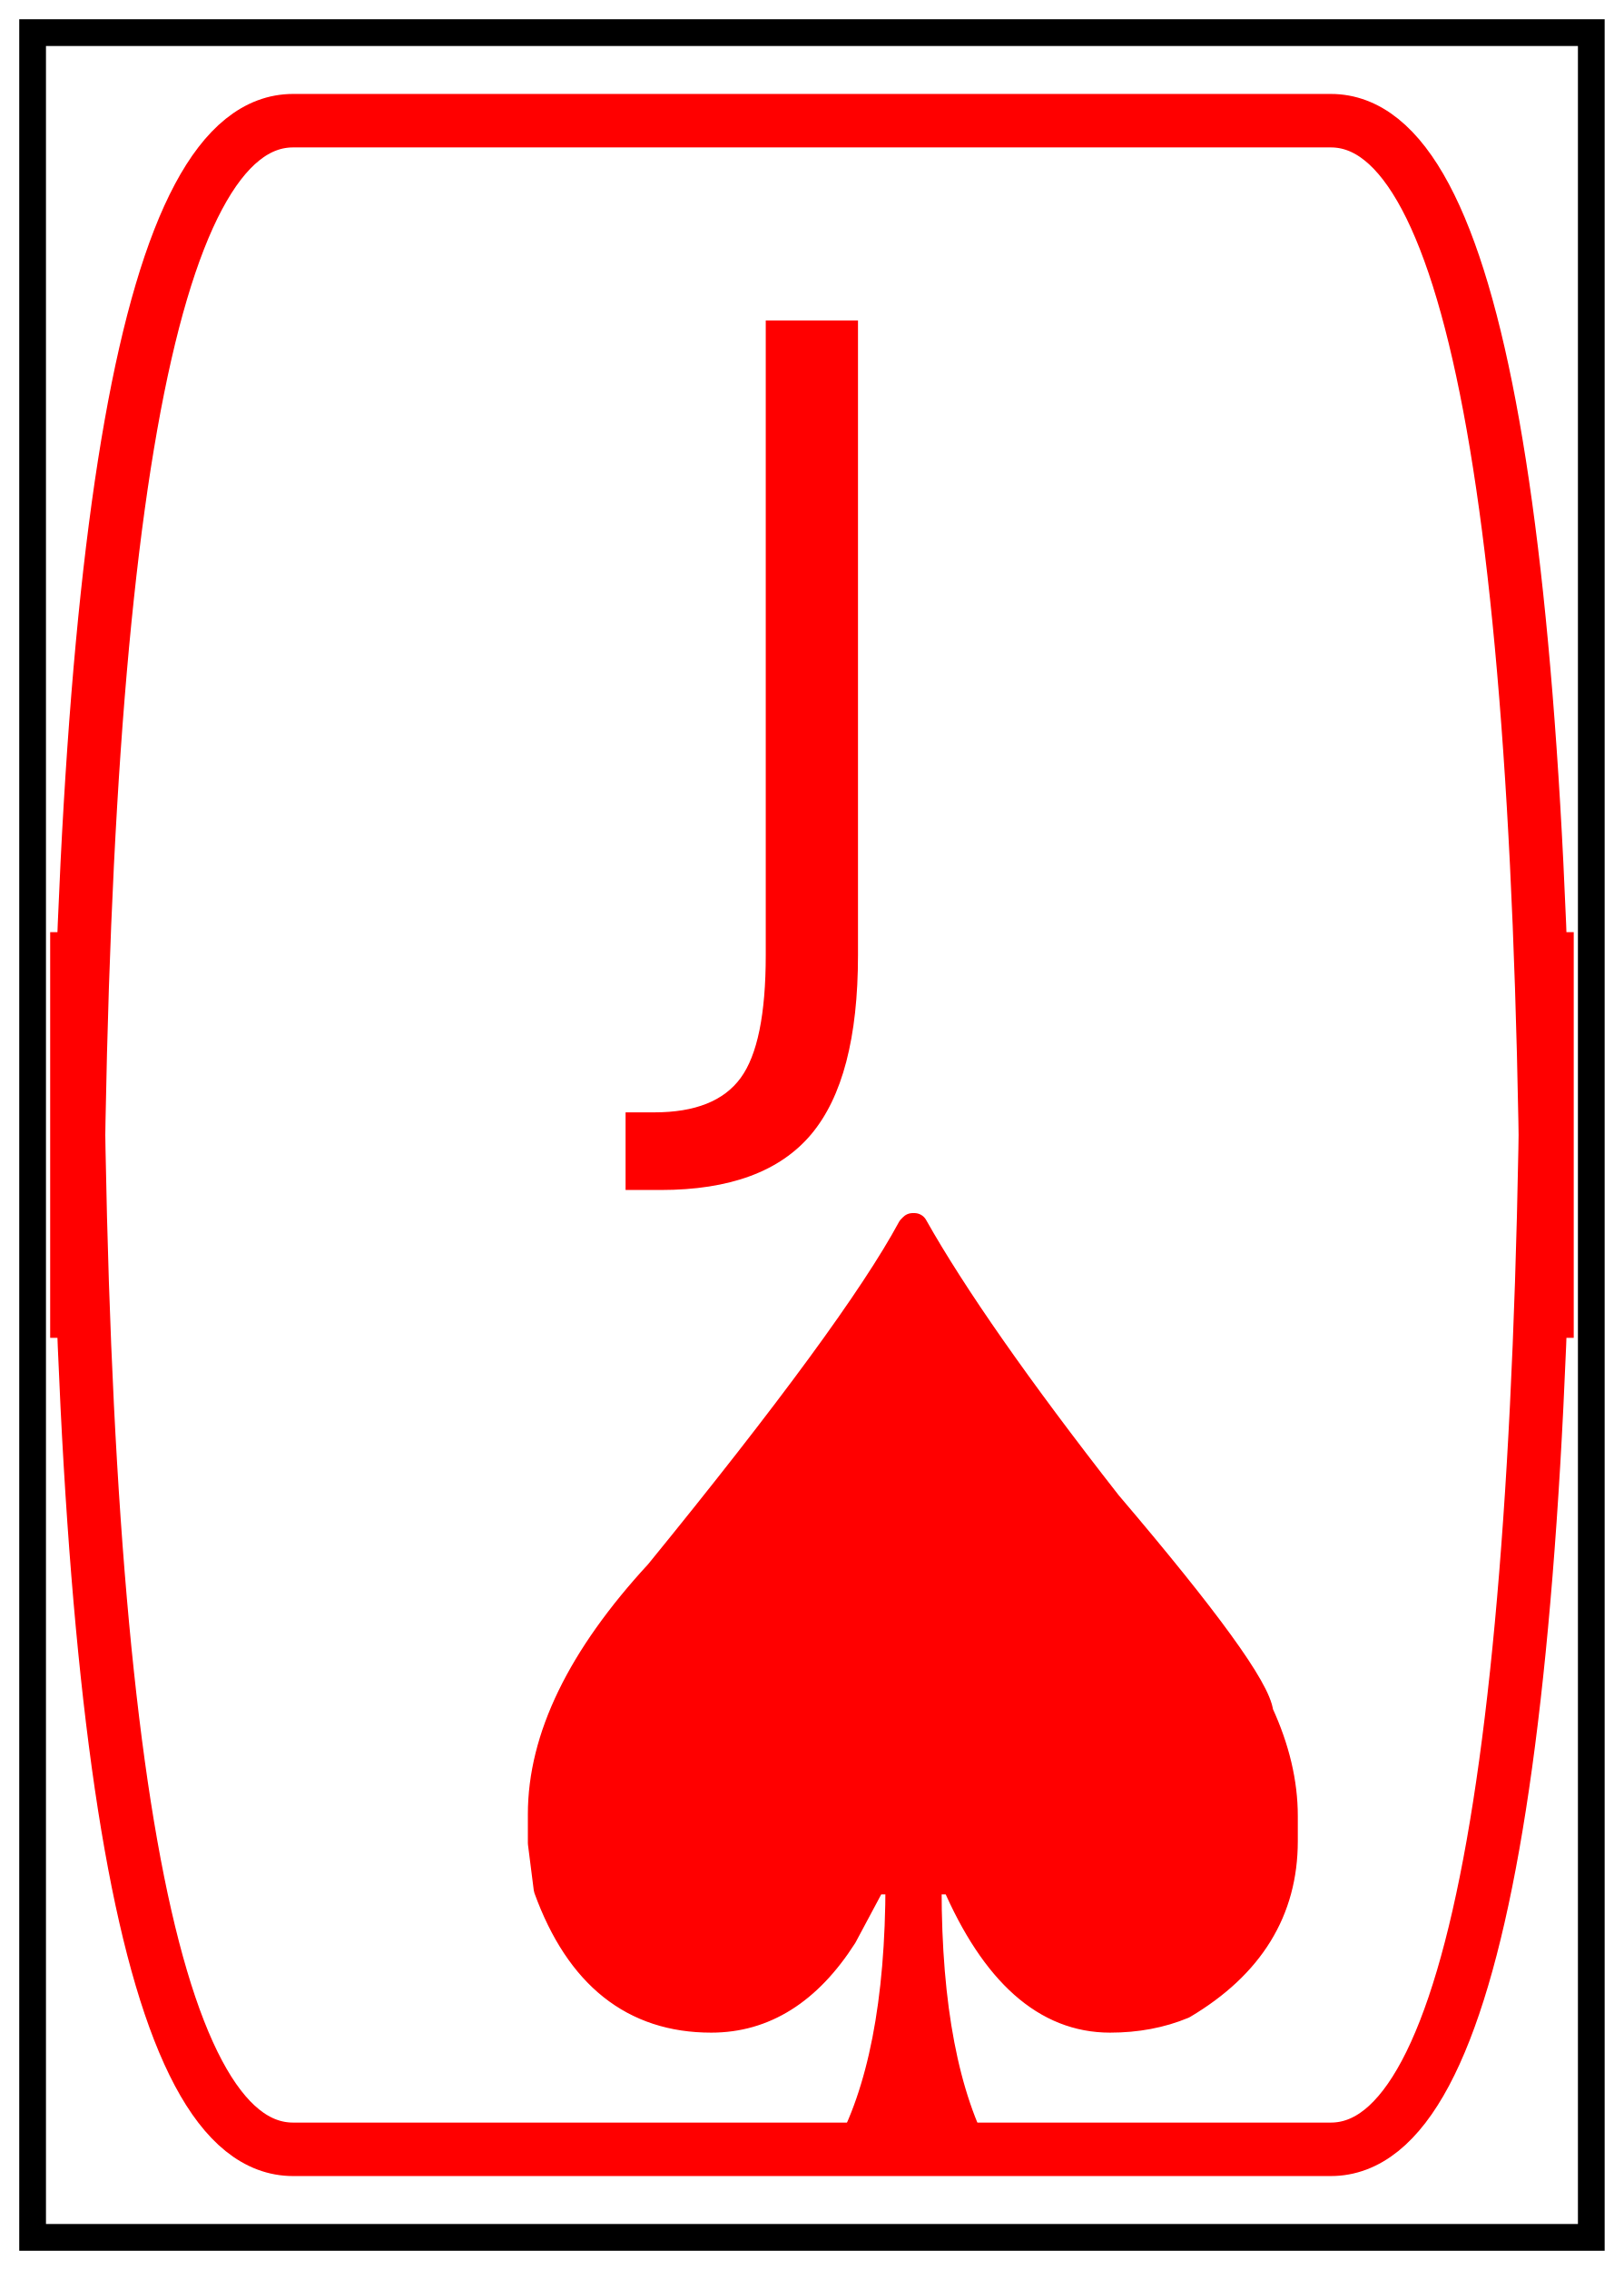
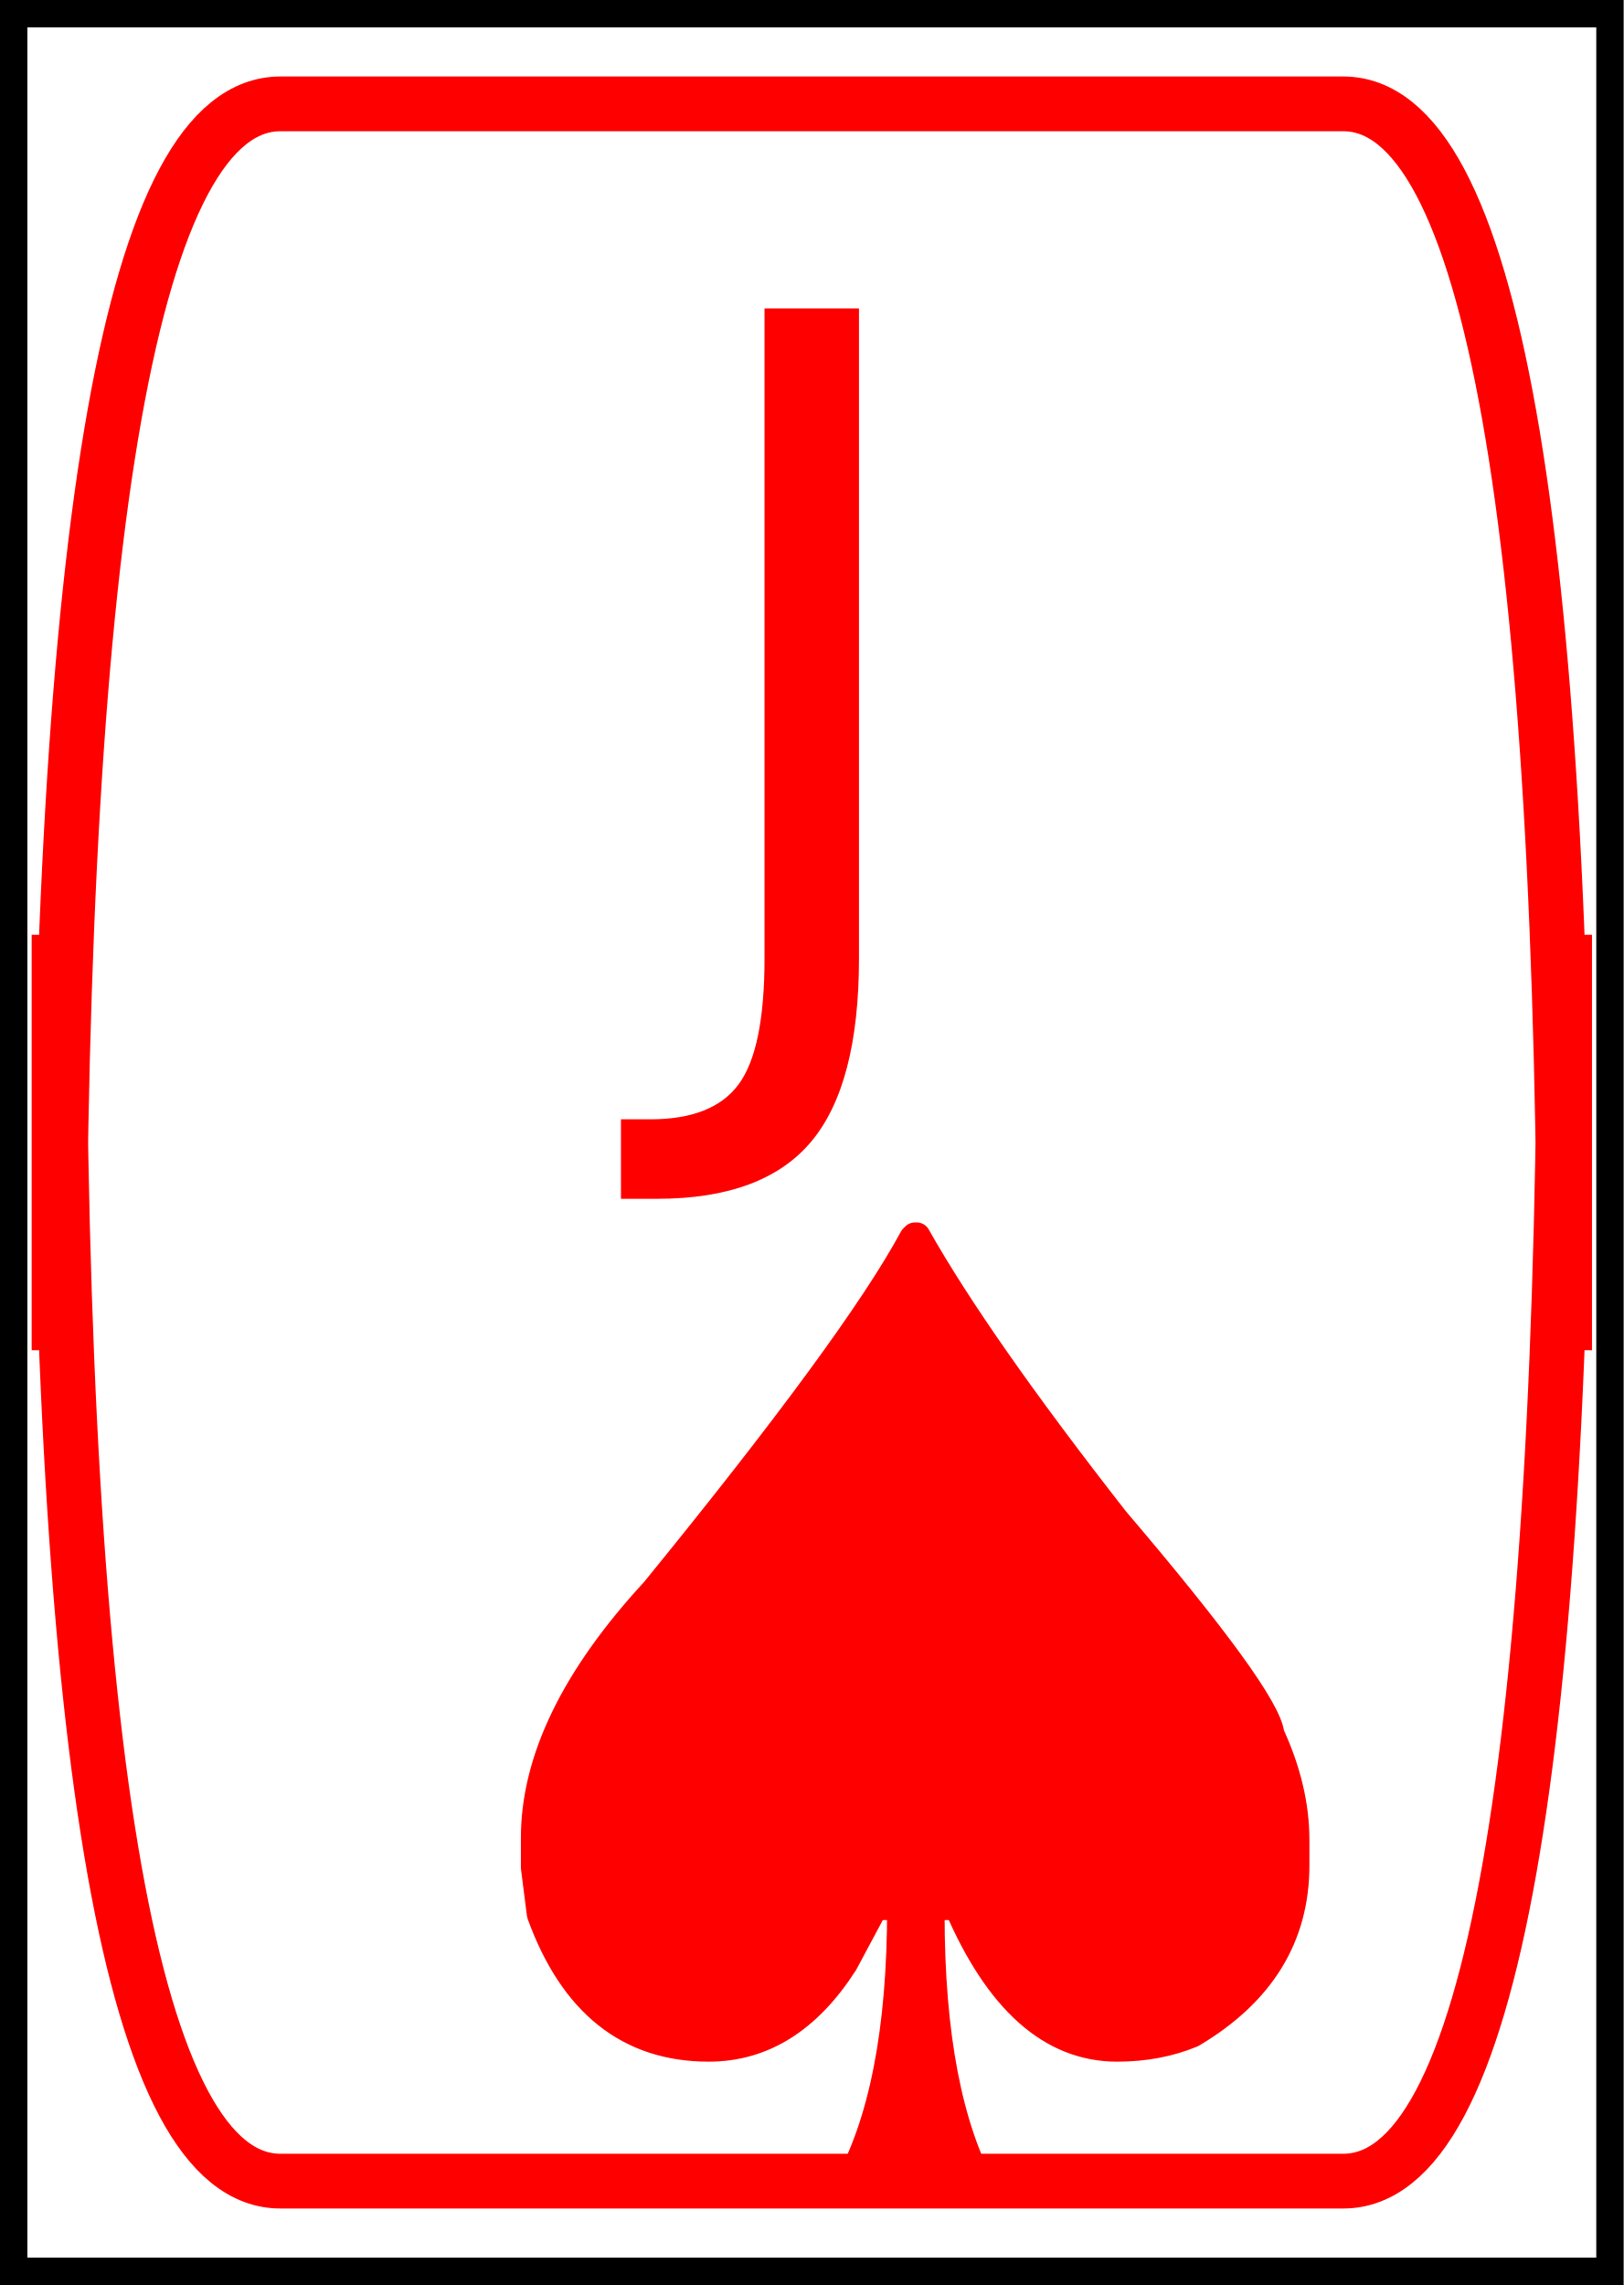
- <svg xmlns="http://www.w3.org/2000/svg" xmlns:xlink="http://www.w3.org/1999/xlink" height="84.906pt" version="1.1" viewBox="0 0 60.755 84.906" width="60.755pt">
+ <svg xmlns="http://www.w3.org/2000/svg" xmlns:xlink="http://www.w3.org/1999/xlink" height="83.466pt" version="1.1" viewBox="0 0 59.315 83.466" width="59.315pt">
  <defs>
    <style type="text/css">*{stroke-linecap:butt;stroke-linejoin:round;}</style>
  </defs>
  <g id="figure_1">
    <g id="axes_1">
      <g id="PathCollection_1">
        <defs>
-           <path d="M 3.835 -17.446  Q 6.035 -13.54 11.085 -7.082  Q 16.623 -0.58 16.765 0.752  Q 17.678 2.735 17.678 4.606  L 17.678 5.541  Q 17.678 9.447 13.891 11.692  Q 12.649 12.208 11.153 12.208  Q 7.554 12.208 5.331 7.037  L 4.351 7.037  L 4.351 7.322  Q 4.351 13.936 6.289 17.446  L 1.261 17.446  L 1.261 17.304  Q 3.251 13.772 3.251 7.112  L 3.184 7.037  L 2.293 7.037  L 1.193 9.095  Q -0.797 12.208 -3.767 12.208  Q -8.137 12.208 -9.911 7.322  L -10.128 5.616  L -10.128 4.538  Q -10.128 0.258 -5.75 -4.486  Q 1.613 -13.517 3.693 -17.371  L 3.767 -17.446  z " id="m9422b19e5d" style="stroke:#ff0000;" />
+           <path d="M 3.835 -17.446  Q 6.035 -13.54 11.085 -7.082  Q 16.623 -0.58 16.765 0.752  Q 17.678 2.735 17.678 4.606  L 17.678 5.541  Q 17.678 9.447 13.891 11.692  Q 12.649 12.208 11.153 12.208  Q 7.554 12.208 5.331 7.037  L 4.351 7.037  L 4.351 7.322  Q 4.351 13.936 6.289 17.446  L 1.261 17.446  L 1.261 17.304  Q 3.251 13.772 3.251 7.112  L 3.184 7.037  L 2.293 7.037  L 1.193 9.095  Q -0.797 12.208 -3.767 12.208  Q -8.137 12.208 -9.911 7.322  L -10.128 5.616  L -10.128 4.538  Q -10.128 0.258 -5.75 -4.486  Q 1.613 -13.517 3.693 -17.371  L 3.767 -17.446  L 3.835 -17.446  z " id="m43d9749520" style="stroke:#ff0000;" />
        </defs>
-         <g clip-path="url(#pcaeb08d309)">
-           <use style="fill:#ff0000;stroke:#ff0000;" x="30.377" xlink:href="#m9422b19e5d" y="63.32" />
+         <g clip-path="url(#pdb503883f0)">
+           <use style="fill:#ff0000;stroke:#ff0000;" x="29.657" xlink:href="#m43d9749520" y="62.6" />
        </g>
      </g>
      <g id="patch_1">
-         <path clip-path="url(#pcaeb08d309)" d="M 10.965 80.392  L 49.79 80.392  Q 57.878 80.392 57.878 34.865  L 57.878 50.041  Q 57.878 4.514 49.79 4.514  L 10.965 4.514  Q 2.877 4.514 2.877 50.041  L 2.877 34.865  Q 2.877 80.392 10.965 80.392  z " style="fill:none;stroke:#ff0000;stroke-linejoin:miter;stroke-width:2;" />
+         <path clip-path="url(#pdb503883f0)" d="M 10.245 79.672  L 49.07 79.672  Q 57.158 79.672 57.158 34.145  L 57.158 49.321  Q 57.158 3.794 49.07 3.794  L 10.245 3.794  Q 2.157 3.794 2.157 49.321  L 2.157 34.145  Q 2.157 79.672 10.245 79.672  z " style="fill:none;stroke:#ff0000;stroke-linejoin:miter;stroke-width:2;" />
      </g>
      <g id="patch_2">
-         <path clip-path="url(#pcaeb08d309)" d="M 0.72 84.186  L 60.035 84.186  L 60.035 0.72  L 0.72 0.72  z " style="fill:none;stroke:#000000;stroke-linejoin:miter;stroke-width:2;" />
+         <path clip-path="url(#pdb503883f0)" d="M 0 83.466  L 59.315 83.466  L 59.315 0  L 0 0  z " style="fill:none;stroke:#000000;stroke-linejoin:miter;stroke-width:2;" />
      </g>
      <g id="text_1">
-         <g style="fill:#ff0000;" transform="translate(25.21498 37.50431)scale(0.35 -0.35)">
+         <g style="fill:#ff0000;" transform="translate(24.49498 36.78431)scale(0.35 -0.35)">
          <defs>
-             <path d="M 9.812 72.906  L 19.672 72.906  L 19.672 5.078  Q 19.672 -8.109 14.672 -14.062  Q 9.672 -20.016 -1.422 -20.016  L -5.172 -20.016  L -5.172 -11.719  L -2.094 -11.719  Q 4.438 -11.719 7.125 -8.047  Q 9.812 -4.391 9.812 5.078  z " id="DejaVuSans-74" />
+             <path d="M 628 4666  L 1259 4666  L 1259 325  Q 1259 -519 939 -900  Q 619 -1281 -91 -1281  L -331 -1281  L -331 -750  L -134 -750  Q 284 -750 456 -515  Q 628 -281 628 325  L 628 4666  z " id="DejaVuSans-4a" transform="scale(0.015625)" />
          </defs>
-           <use xlink:href="#DejaVuSans-74" />
+           <use xlink:href="#DejaVuSans-4a" />
        </g>
      </g>
    </g>
  </g>
  <defs>
-     <clipPath id="pcaeb08d309">
-       <rect height="83.466" width="59.315" x="0.72" y="0.72" />
+     <clipPath id="pdb503883f0">
+       <rect height="83.466" width="59.315" x="0" y="0" />
    </clipPath>
  </defs>
</svg>
